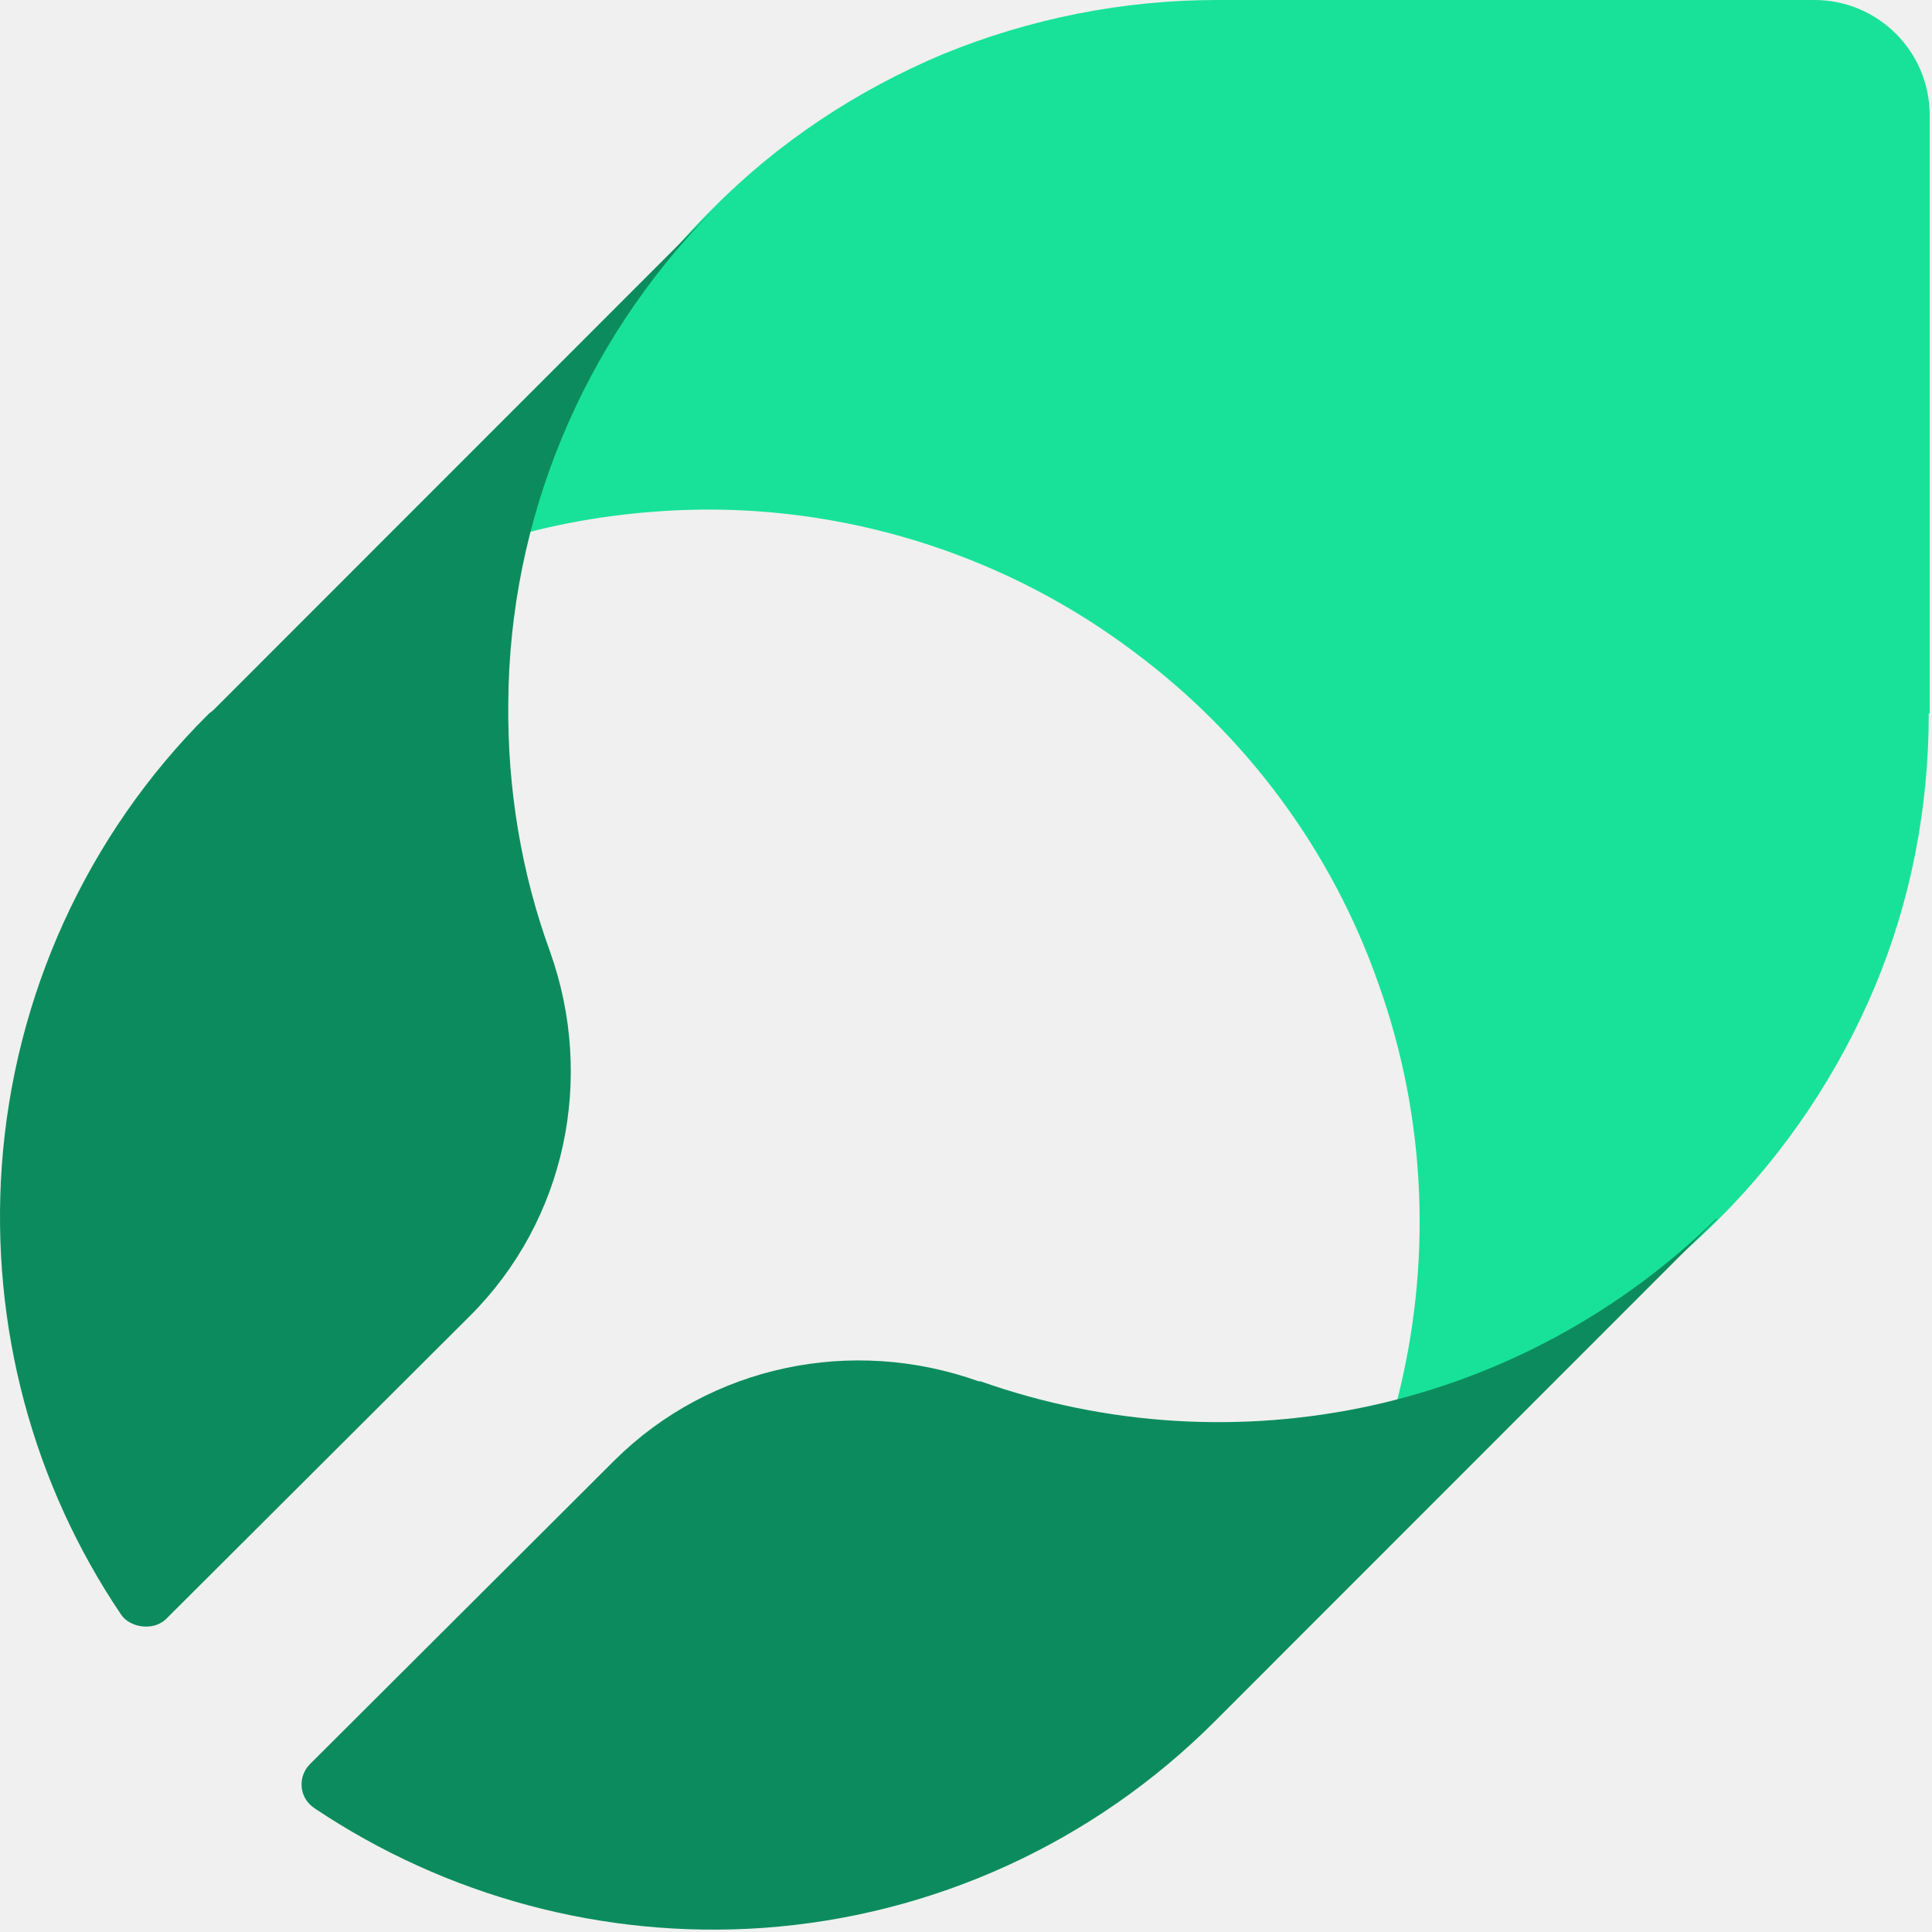
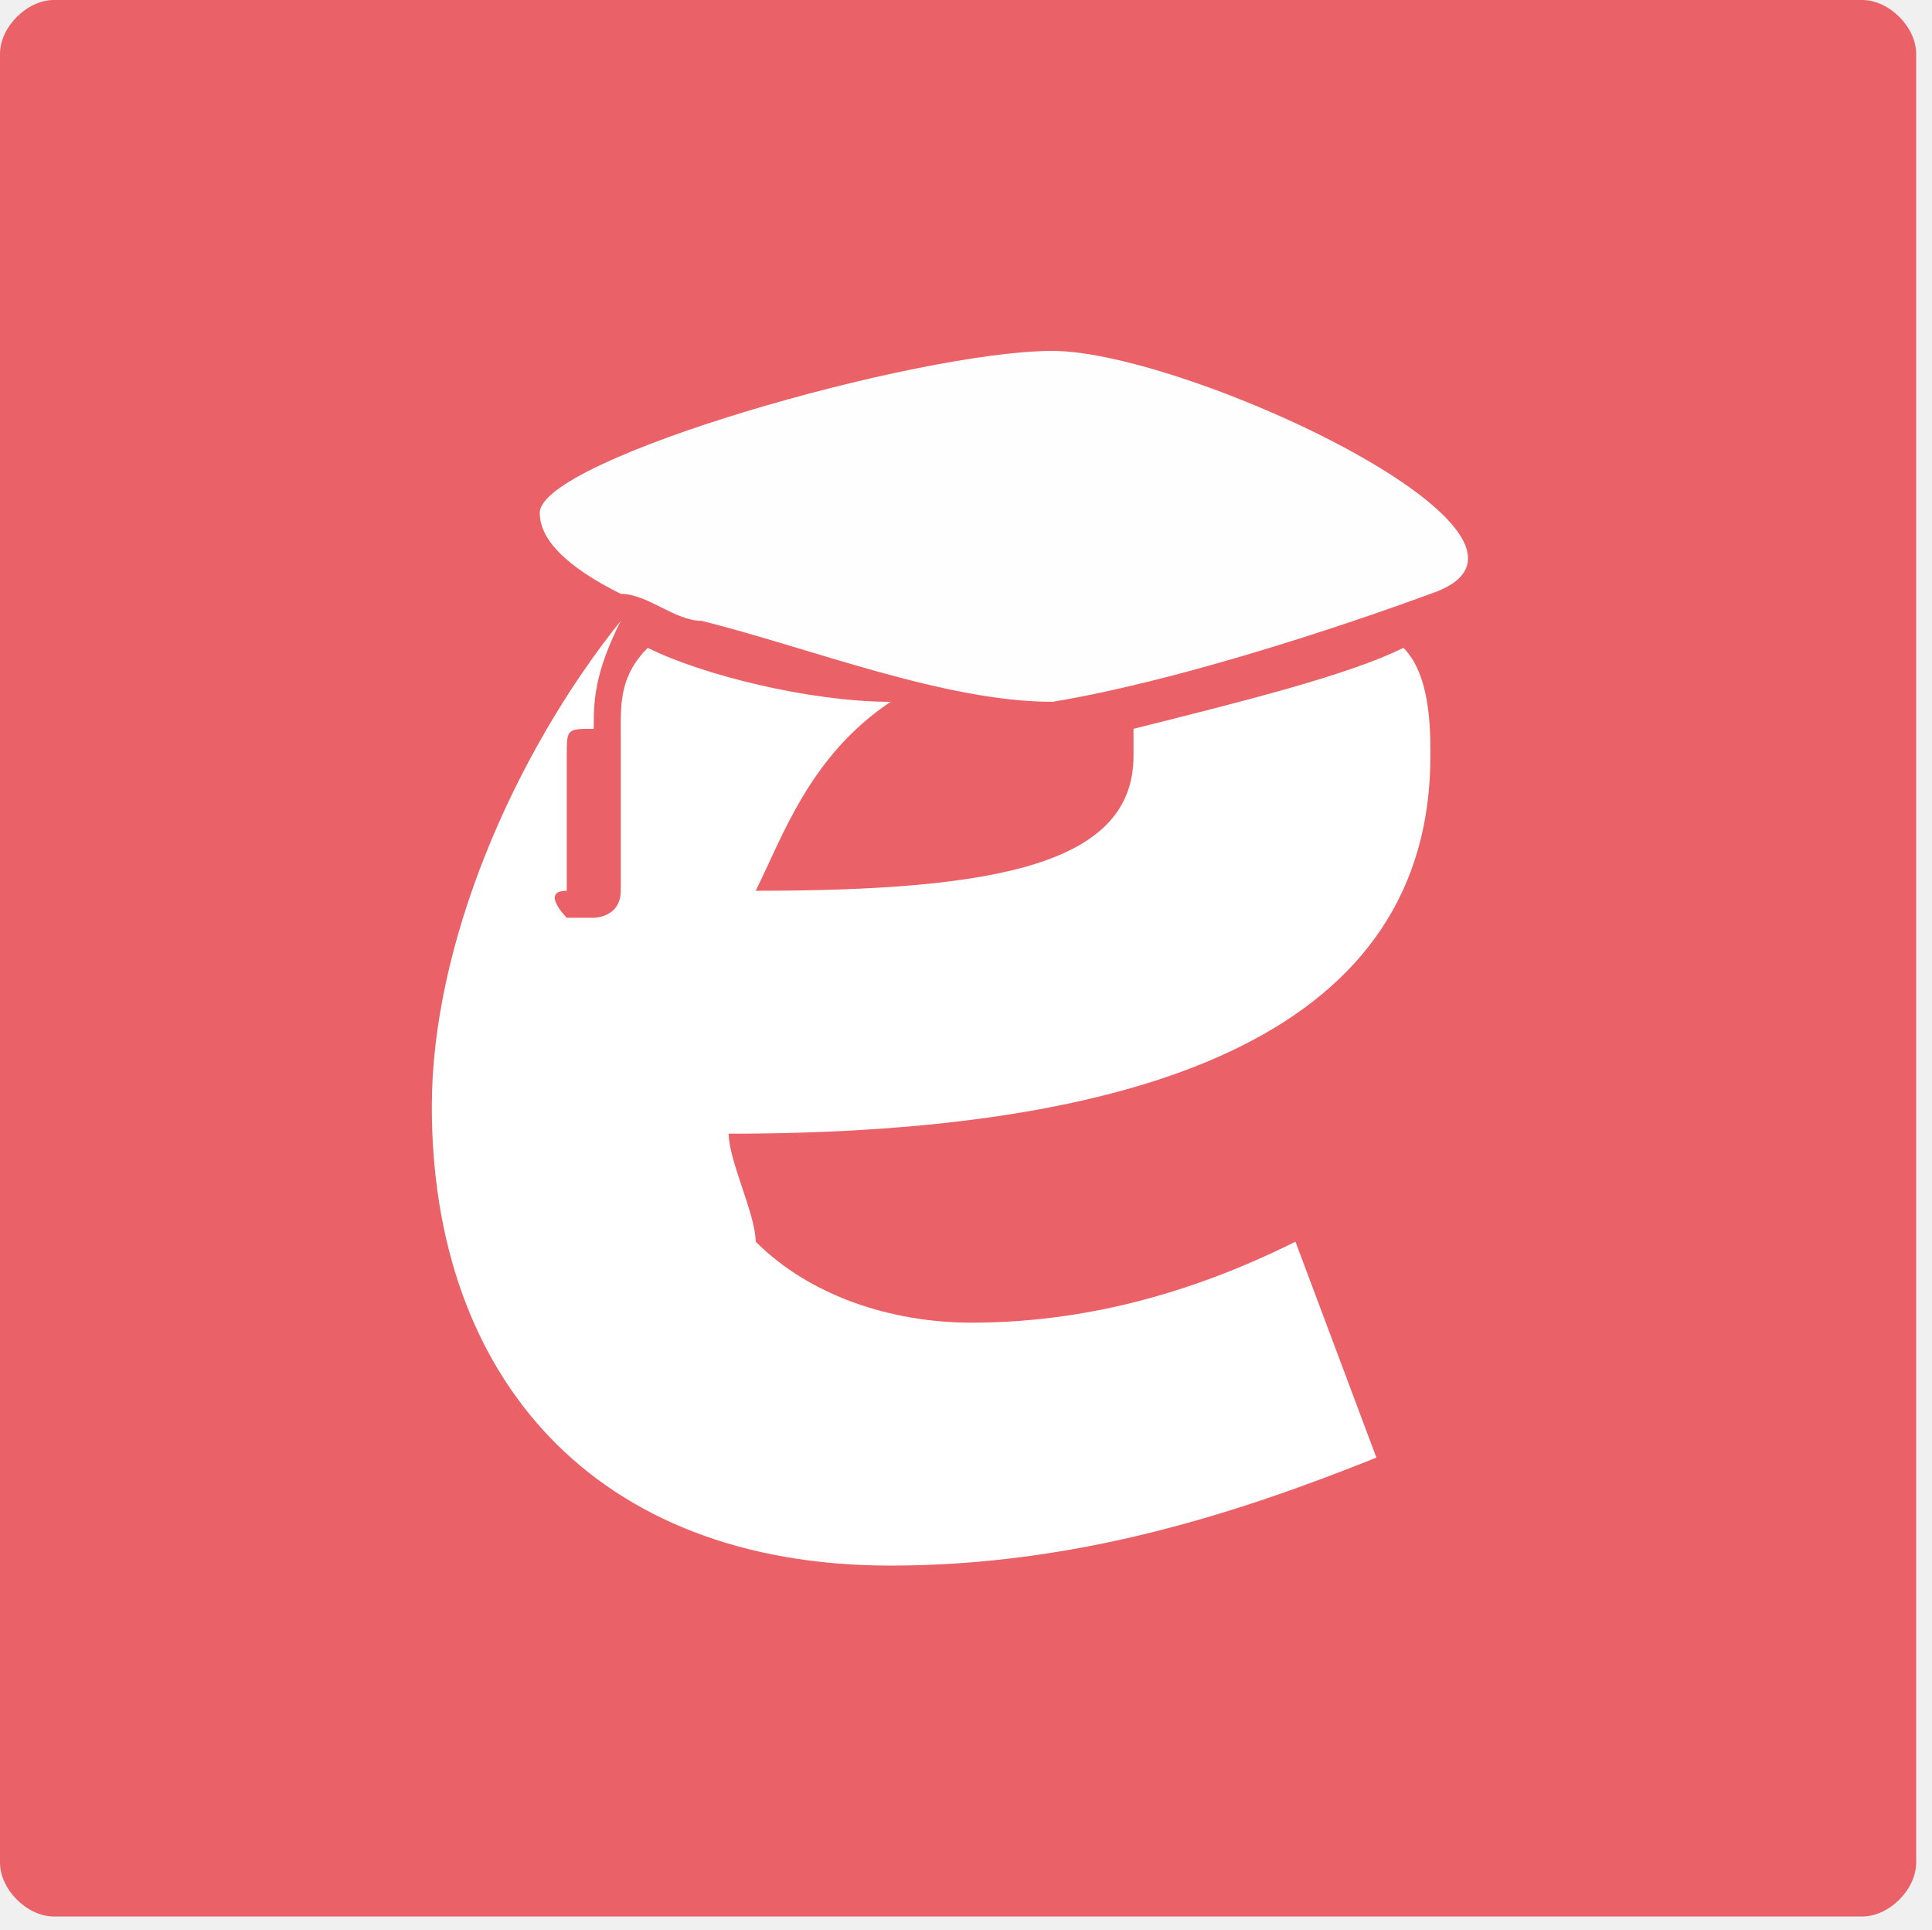
- <svg xmlns="http://www.w3.org/2000/svg" width="502" height="502" viewBox="0 0 502 502" fill="none">
-   <path d="M501.402 185.33V29.962C501.402 13.29 487.876 0 471.453 0H316.156C291.763 0 267.611 4.832 245.15 14.014C222.689 23.438 202.16 36.969 185.012 54.367L183.804 55.575C161.101 78.53 144.92 107.042 136.708 138.454C151.441 134.588 166.656 132.655 181.871 132.413C222.447 131.93 262.298 144.978 294.661 169.383C323.885 191.13 346.104 221.092 358.18 255.645C370.739 290.681 372.188 328.859 362.769 364.862C393.925 356.647 422.666 340.457 445.611 317.744L446.818 316.536C463.966 299.38 477.732 278.841 487.151 256.37C496.571 233.898 501.16 209.735 501.16 185.33H501.402Z" fill="#18E299" />
-   <path d="M132.071 182.706C132.312 135.044 151.32 89.307 184.764 55.125L55.557 184.391C55.076 184.873 54.594 185.113 54.113 185.595C22.593 216.888 3.586 258.774 0.458 303.066C-2.43 344.47 8.397 385.392 31.496 419.575C33.699 422.835 39.677 423.907 43.046 420.778L122.206 341.822C146.989 317.028 154.689 280.198 142.899 247.219C135.44 226.758 131.831 204.852 132.071 182.706Z" fill="#0C8C5E" />
-   <path d="M446.067 316.547C421.284 340.86 390.245 357.71 356.56 365.172C322.634 372.635 287.506 370.468 254.783 358.914C254.783 358.914 254.542 358.914 254.301 358.914C221.338 347.118 184.525 354.821 159.742 379.375L80.581 458.331C77.212 461.701 77.694 467.238 81.784 469.885C115.95 492.754 156.855 503.827 198.24 500.938C242.512 497.809 284.137 478.792 315.656 447.258L316.859 446.054L446.067 316.788V316.547Z" fill="#0C8C5E" />
+ <svg xmlns="http://www.w3.org/2000/svg" viewBox="0 0 71.586 71.491" style="max-height: 500px" version="1.1" xml:space="preserve" width="71.586" height="71.491">
+   <defs>
+     <style type="text/css">
+    
+     .fil0 {fill:#EA6267}
+     .fil3 {fill:#FEFEFE}
+     .fil1 {fill:#4D4D4D;fill-rule:nonzero}
+     .fil2 {fill:white;fill-rule:nonzero}
+    
+   </style>
+   </defs>
+   <g id="Layer_x0020_1">
+     <path d="M2 0l67 0c1,0 2,1 2,2l0 67c0,1 -1,2 -2,2l-67 0c-1,0 -2,-1 -2,-2l0 -67c0,-1 1,-2 2,-2z" class="fil0" />
+     <path d="M108 36c1,0 2,0 4,0 1,-1 2,-1 2,-2 1,-1 2,-2 2,-3 0,-1 1,-2 1,-3 0,-1 -1,-2 -1,-3 0,-1 -1,-2 -2,-2 0,-1 -1,-2 -2,-2 -1,0 -3,-1 -4,-1l-6 0 0 16 6 0zm0 -22c3,0 5,1 7,1 2,1 4,2 6,3 1,1 2,3 3,4 0,2 1,4 1,6 0,2 -1,4 -1,6 -1,2 -2,3 -4,4 -1,2 -3,3 -5,3 -2,1 -4,1 -7,1l-6 0 0 16 -8 0 0 -44 14 0zm34 12c2,0 4,1 6,2 2,0 4,1 5,3 1,1 2,3 3,5 1,2 1,4 1,6 0,3 0,5 -1,7 -1,2 -2,4 -3,5 -1,1 -3,2 -5,3 -2,1 -4,1 -6,1 -2,0 -4,0 -6,-1 -2,-1 -4,-2 -5,-3 -1,-1 -2,-3 -3,-5 -1,-2 -1,-4 -1,-7 0,-2 0,-4 1,-6 1,-2 2,-4 3,-5 1,-2 3,-3 5,-3 2,-1 4,-2 6,-2zm0 27c3,0 4,-1 6,-3 1,-2 2,-4 2,-8 0,-3 -1,-6 -2,-7 -2,-2 -3,-3 -6,-3 -3,0 -5,1 -6,3 -1,1 -2,4 -2,7 0,4 1,6 2,8 1,2 3,3 6,3zm28 -21c1,-2 2,-3 3,-4 2,-1 3,-2 5,-2 2,0 3,1 4,1l-1 6c0,0 0,0 0,1 0,0 -1,0 -1,0 0,0 -1,0 -1,0 -1,0 -2,0 -2,0 -1,0 -2,0 -2,0 -1,0 -2,0 -2,1 -1,0 -1,1 -1,2 -1,0 -1,1 -2,2l0 19 -7 0 0 -31 4 0c1,0 2,0 2,0 0,1 0,1 1,2l0 3zm26 26c-3,0 -5,0 -6,-2 -2,-2 -2,-4 -2,-6l0 -18 -4 0c0,0 0,0 -1,0 0,0 0,-1 0,-1l0 -3 5 -1 1 -8c1,-1 1,-1 1,-1 0,0 1,-1 1,-1l4 0 0 10 8 0 0 5 -8 0 0 17c0,1 0,2 1,2 0,1 1,1 2,1 0,0 0,0 1,0 0,0 0,0 1,0 0,0 0,0 0,-1 0,0 1,0 1,0 0,0 0,0 0,0 0,1 1,1 1,1l2 4c-1,0 -2,1 -4,2 -1,0 -3,0 -4,0zm28 -13c-2,0 -4,0 -5,0 -1,0 -3,1 -4,1 0,1 -1,1 -1,2 -1,0 -1,1 -1,2 0,1 0,2 1,2 1,1 2,1 3,1 2,0 3,0 4,-1 1,0 2,-1 3,-2l0 -5zm-17 -14c4,-3 8,-5 13,-5 2,0 4,1 5,1 1,1 3,2 4,3 1,1 1,2 2,3 0,2 1,4 1,5l0 20 -4 0c0,0 -1,0 -1,-1 -1,0 -1,0 -1,-1l-1 -2c-1,1 -1,1 -2,2 -1,0 -2,1 -3,1 0,1 -1,1 -2,1 -1,0 -2,0 -3,0 -1,0 -3,0 -4,0 -1,-1 -2,-1 -3,-2 0,-1 -1,-1 -1,-2 -1,-1 -1,-3 -1,-4 0,-1 0,-2 0,-2 1,-1 1,-2 2,-3 0,0 1,-1 2,-2 1,0 2,-1 3,-1 2,-1 3,-1 5,-1 2,-1 4,-1 6,-1l0 -2c0,-2 0,-3 -1,-4 -1,-1 -2,-2 -4,-2 -1,0 -2,0 -3,1 -1,0 -1,0 -2,1 0,0 -1,0 -1,0 -1,1 -2,1 -2,1 -1,0 -1,0 -1,0 -1,-1 -1,-1 -1,-1l-2 -3zm39 -18l0 45 -7 0 0 -45 7 0z" class="fil1" />
+     <g id="_2319687110064">
+       <path d="M36 49c-3,0 -6,-1 -8,-3 0,-1 -1,-3 -1,-4 16,0 26,-4 26,-14 0,-1 0,-3 -1,-4 -2,1 -6,2 -10,3 0,0 0,1 0,1 0,4 -5,5 -14,5 1,-2 2,-5 5,-7 -3,0 -7,-1 -9,-2 -1,1 -1,2 -1,3 0,0 0,1 0,1l0 5c0,1 -1,1 -1,1l-1 0c0,0 -1,-1 0,-1l0 -5c0,-1 0,-1 1,-1 0,-1 0,-2 1,-4 -4,5 -7,12 -7,18 0,10 6,17 17,17 7,0 13,-2 18,-4l-3 -8c-4,2 -8,3 -12,3z" class="fil2" />
+       <path d="M53 22c0,0 -8,3 -14,4 -4,0 -9,-2 -13,-3 -1,0 -2,-1 -3,-1 -2,-1 -3,-2 -3,-3 0,-2 14,-6 19,-6 5,0 20,7 14,9z" class="fil3" />
+     </g>
+   </g>
</svg>
